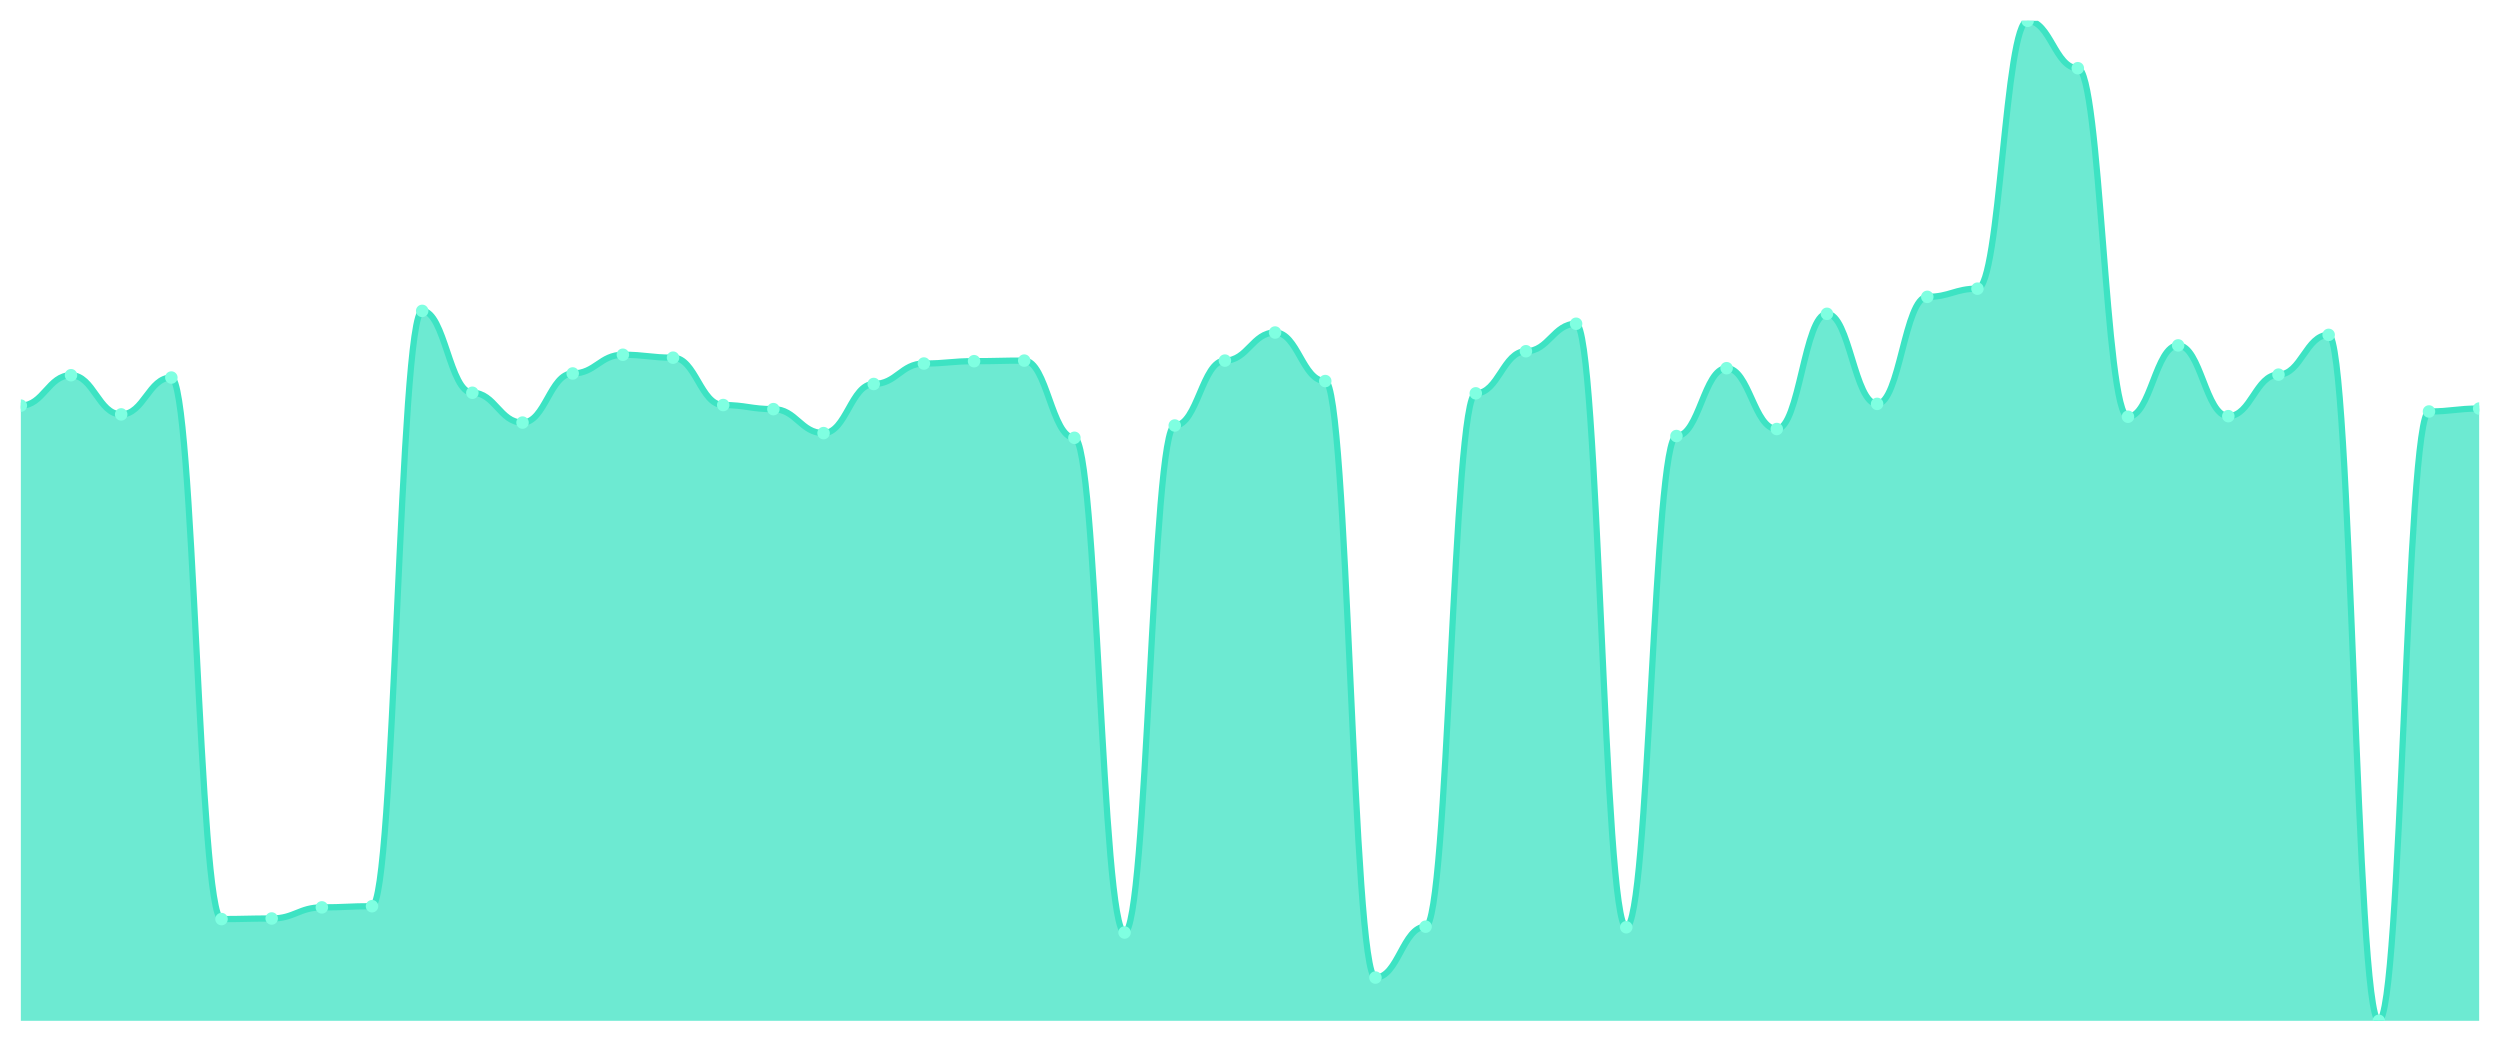
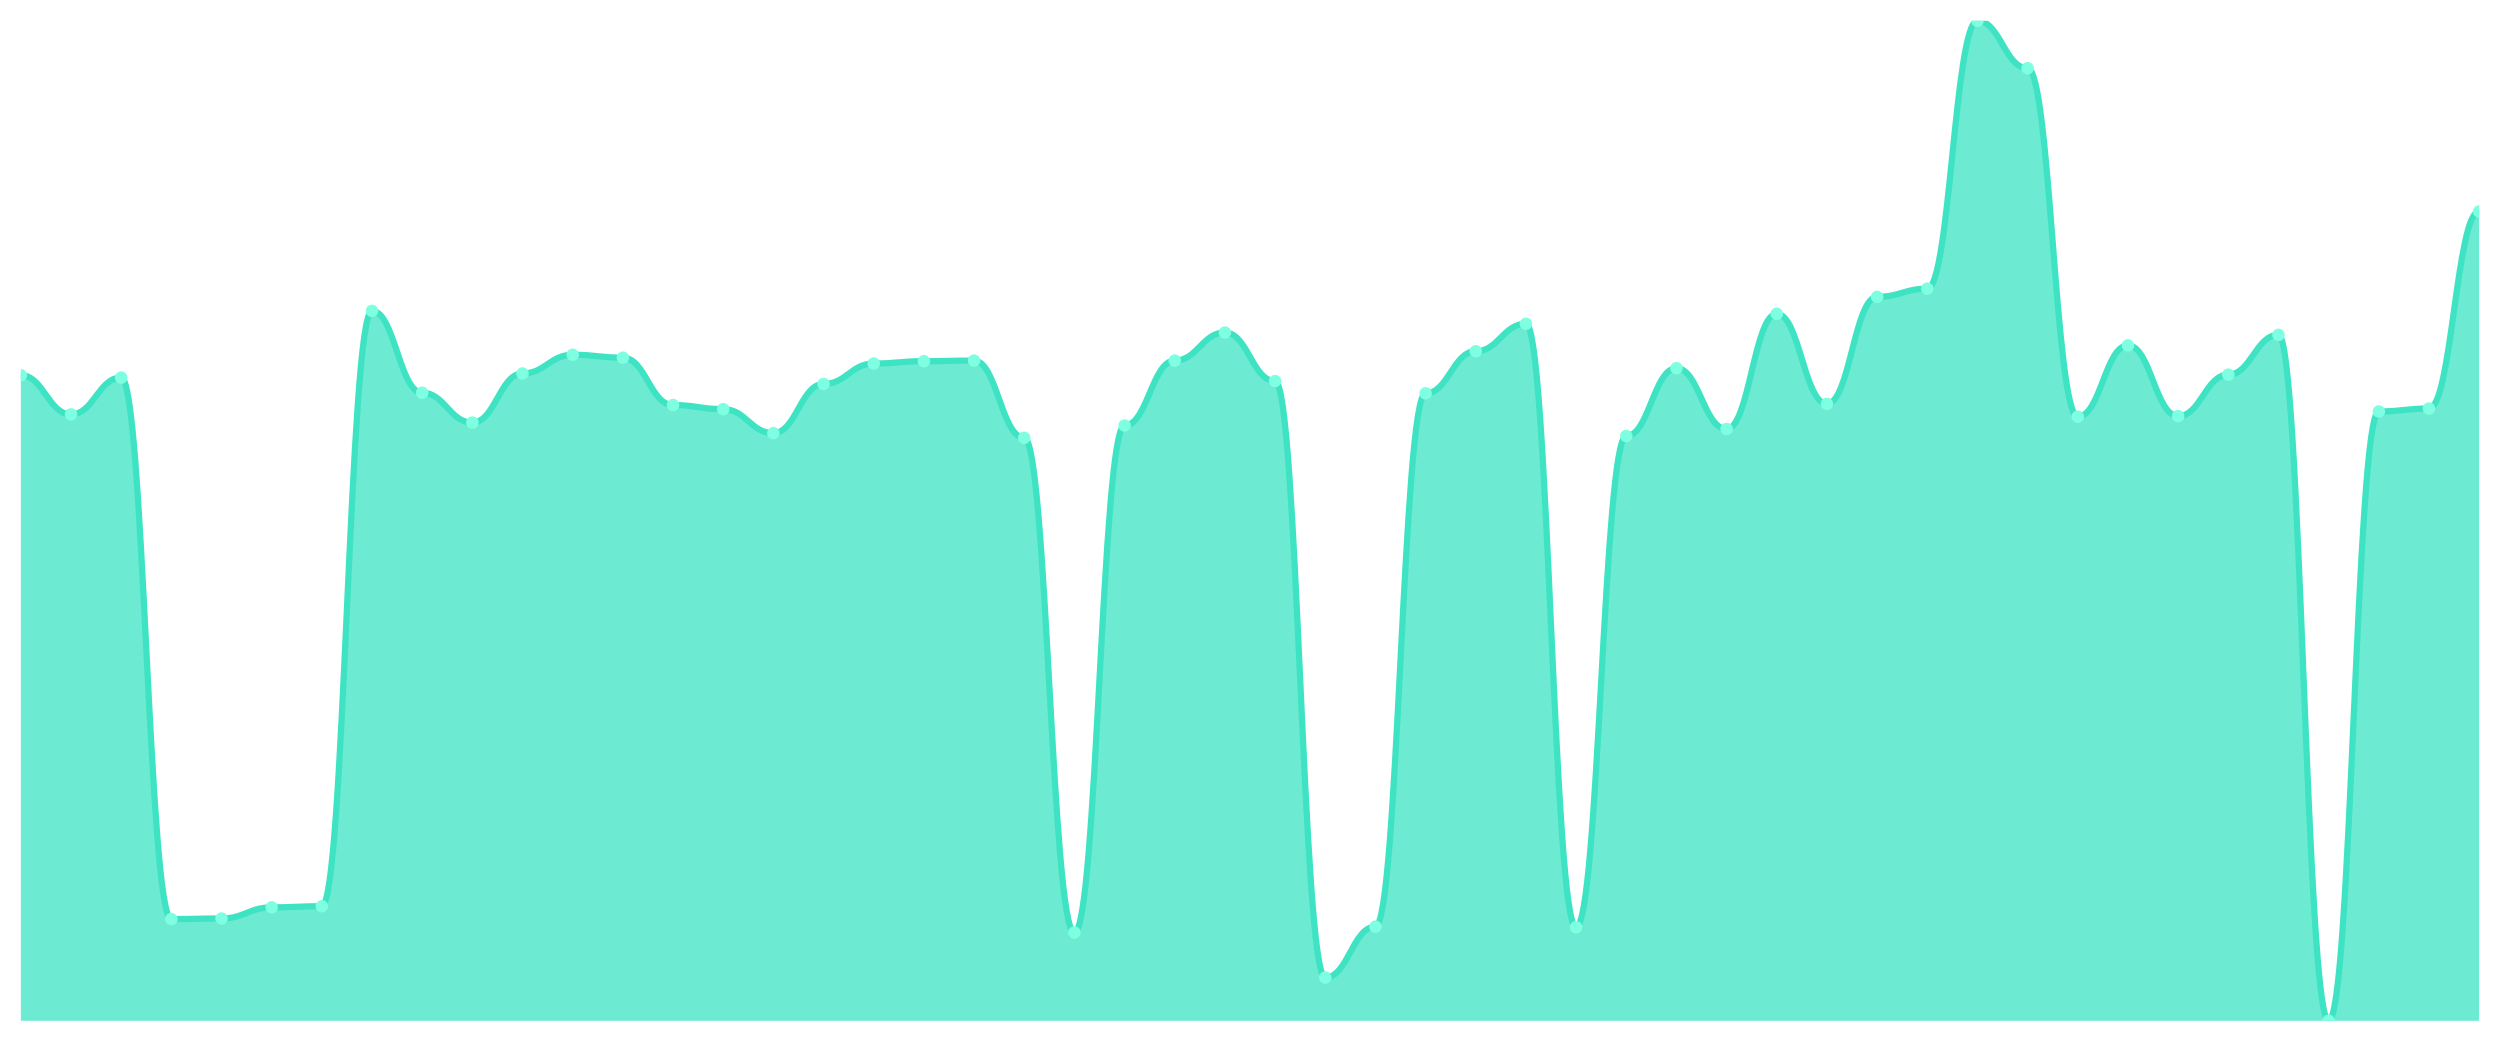
<svg xmlns="http://www.w3.org/2000/svg" viewBox="0 0 1200 500" width="1200" height="500">
  <defs>
    <clipPath id="c">
      <rect x="10" y="10" width="1180" height="480" />
    </clipPath>
  </defs>
  <rect width="1200" height="500" fill="none" />
  <g clip-path="url(#c)">
-     <path d="M 10,490 L 10,194.702 C 20.837,194.702 23.245,180.105 34.082,180.105 C 44.918,180.105 47.327,198.912 58.163,198.912 C 69,198.912 71.408,181.228 82.245,181.228 C 93.082,181.228 95.49,441.158 106.327,441.158 C 117.163,441.158 119.571,440.877 130.408,440.877 C 141.245,440.877 143.653,435.544 154.49,435.544 C 165.327,435.544 167.735,434.982 178.571,434.982 C 189.408,434.982 191.816,149.228 202.653,149.228 C 213.49,149.228 215.898,188.526 226.735,188.526 C 237.571,188.526 239.98,202.842 250.816,202.842 C 261.653,202.842 264.061,179.263 274.898,179.263 C 285.735,179.263 288.143,170.281 298.98,170.281 C 309.816,170.281 312.224,171.684 323.061,171.684 C 333.898,171.684 336.306,194.421 347.143,194.421 C 357.98,194.421 360.388,196.386 371.224,196.386 C 382.061,196.386 384.469,207.895 395.306,207.895 C 406.143,207.895 408.551,184.316 419.388,184.316 C 430.224,184.316 432.633,174.491 443.469,174.491 C 454.306,174.491 456.714,173.368 467.551,173.368 C 478.388,173.368 480.796,173.088 491.633,173.088 C 502.469,173.088 504.878,210.14 515.714,210.14 C 526.551,210.14 528.959,447.614 539.796,447.614 C 550.633,447.614 553.041,204.246 563.878,204.246 C 574.714,204.246 577.122,173.088 587.959,173.088 C 598.796,173.088 601.204,159.614 612.041,159.614 C 622.878,159.614 625.286,182.912 636.122,182.912 C 646.959,182.912 649.367,469.228 660.204,469.228 C 671.041,469.228 673.449,444.807 684.286,444.807 C 695.122,444.807 697.531,188.807 708.367,188.807 C 719.204,188.807 721.612,168.596 732.449,168.596 C 743.286,168.596 745.694,155.404 756.531,155.404 C 767.367,155.404 769.776,445.088 780.612,445.088 C 791.449,445.088 793.857,209.298 804.694,209.298 C 815.531,209.298 817.939,176.737 828.776,176.737 C 839.612,176.737 842.02,205.93 852.857,205.93 C 863.694,205.93 866.102,150.632 876.939,150.632 C 887.776,150.632 890.184,193.86 901.02,193.86 C 911.857,193.86 914.265,142.491 925.102,142.491 C 935.939,142.491 938.347,138.561 949.184,138.561 C 960.02,138.561 962.429,10 973.265,10 C 984.102,10 986.51,32.737 997.347,32.737 C 1008.184,32.737 1010.592,200.035 1021.429,200.035 C 1032.265,200.035 1034.673,165.789 1045.51,165.789 C 1056.347,165.789 1058.755,199.754 1069.592,199.754 C 1080.429,199.754 1082.837,179.825 1093.673,179.825 C 1104.51,179.825 1106.918,160.737 1117.755,160.737 C 1128.592,160.737 1131,490 1141.837,490 C 1152.673,490 1155.082,197.509 1165.918,197.509 C 1176.755,197.509 1179.163,196.105 1190,196.105 L 1190,490 Z" fill="rgba(61,227,195,0.75)" />
-     <path d="M 10,194.702 C 20.837,194.702 23.245,180.105 34.082,180.105 C 44.918,180.105 47.327,198.912 58.163,198.912 C 69,198.912 71.408,181.228 82.245,181.228 C 93.082,181.228 95.49,441.158 106.327,441.158 C 117.163,441.158 119.571,440.877 130.408,440.877 C 141.245,440.877 143.653,435.544 154.49,435.544 C 165.327,435.544 167.735,434.982 178.571,434.982 C 189.408,434.982 191.816,149.228 202.653,149.228 C 213.49,149.228 215.898,188.526 226.735,188.526 C 237.571,188.526 239.98,202.842 250.816,202.842 C 261.653,202.842 264.061,179.263 274.898,179.263 C 285.735,179.263 288.143,170.281 298.98,170.281 C 309.816,170.281 312.224,171.684 323.061,171.684 C 333.898,171.684 336.306,194.421 347.143,194.421 C 357.98,194.421 360.388,196.386 371.224,196.386 C 382.061,196.386 384.469,207.895 395.306,207.895 C 406.143,207.895 408.551,184.316 419.388,184.316 C 430.224,184.316 432.633,174.491 443.469,174.491 C 454.306,174.491 456.714,173.368 467.551,173.368 C 478.388,173.368 480.796,173.088 491.633,173.088 C 502.469,173.088 504.878,210.14 515.714,210.14 C 526.551,210.14 528.959,447.614 539.796,447.614 C 550.633,447.614 553.041,204.246 563.878,204.246 C 574.714,204.246 577.122,173.088 587.959,173.088 C 598.796,173.088 601.204,159.614 612.041,159.614 C 622.878,159.614 625.286,182.912 636.122,182.912 C 646.959,182.912 649.367,469.228 660.204,469.228 C 671.041,469.228 673.449,444.807 684.286,444.807 C 695.122,444.807 697.531,188.807 708.367,188.807 C 719.204,188.807 721.612,168.596 732.449,168.596 C 743.286,168.596 745.694,155.404 756.531,155.404 C 767.367,155.404 769.776,445.088 780.612,445.088 C 791.449,445.088 793.857,209.298 804.694,209.298 C 815.531,209.298 817.939,176.737 828.776,176.737 C 839.612,176.737 842.02,205.93 852.857,205.93 C 863.694,205.93 866.102,150.632 876.939,150.632 C 887.776,150.632 890.184,193.86 901.02,193.86 C 911.857,193.86 914.265,142.491 925.102,142.491 C 935.939,142.491 938.347,138.561 949.184,138.561 C 960.02,138.561 962.429,10 973.265,10 C 984.102,10 986.51,32.737 997.347,32.737 C 1008.184,32.737 1010.592,200.035 1021.429,200.035 C 1032.265,200.035 1034.673,165.789 1045.51,165.789 C 1056.347,165.789 1058.755,199.754 1069.592,199.754 C 1080.429,199.754 1082.837,179.825 1093.673,179.825 C 1104.51,179.825 1106.918,160.737 1117.755,160.737 C 1128.592,160.737 1131,490 1141.837,490 C 1152.673,490 1155.082,197.509 1165.918,197.509 C 1176.755,197.509 1179.163,196.105 1190,196.105" fill="none" stroke="#3de3c3" stroke-width="3" stroke-linecap="round" stroke-linejoin="round" />
-     <circle cx="10" cy="194.702" r="3" fill="#7fffe1" />
-     <circle cx="34.082" cy="180.105" r="3" fill="#7fffe1" />
-     <circle cx="58.163" cy="198.912" r="3" fill="#7fffe1" />
-     <circle cx="82.245" cy="181.228" r="3" fill="#7fffe1" />
-     <circle cx="106.327" cy="441.158" r="3" fill="#7fffe1" />
-     <circle cx="130.408" cy="440.877" r="3" fill="#7fffe1" />
-     <circle cx="154.49" cy="435.544" r="3" fill="#7fffe1" />
-     <circle cx="178.571" cy="434.982" r="3" fill="#7fffe1" />
-     <circle cx="202.653" cy="149.228" r="3" fill="#7fffe1" />
-     <circle cx="226.735" cy="188.526" r="3" fill="#7fffe1" />
-     <circle cx="250.816" cy="202.842" r="3" fill="#7fffe1" />
-     <circle cx="274.898" cy="179.263" r="3" fill="#7fffe1" />
-     <circle cx="298.98" cy="170.281" r="3" fill="#7fffe1" />
-     <circle cx="323.061" cy="171.684" r="3" fill="#7fffe1" />
-     <circle cx="347.143" cy="194.421" r="3" fill="#7fffe1" />
-     <circle cx="371.224" cy="196.386" r="3" fill="#7fffe1" />
-     <circle cx="395.306" cy="207.895" r="3" fill="#7fffe1" />
-     <circle cx="419.388" cy="184.316" r="3" fill="#7fffe1" />
-     <circle cx="443.469" cy="174.491" r="3" fill="#7fffe1" />
-     <circle cx="467.551" cy="173.368" r="3" fill="#7fffe1" />
-     <circle cx="491.633" cy="173.088" r="3" fill="#7fffe1" />
-     <circle cx="515.714" cy="210.14" r="3" fill="#7fffe1" />
-     <circle cx="539.796" cy="447.614" r="3" fill="#7fffe1" />
-     <circle cx="563.878" cy="204.246" r="3" fill="#7fffe1" />
-     <circle cx="587.959" cy="173.088" r="3" fill="#7fffe1" />
-     <circle cx="612.041" cy="159.614" r="3" fill="#7fffe1" />
-     <circle cx="636.122" cy="182.912" r="3" fill="#7fffe1" />
-     <circle cx="660.204" cy="469.228" r="3" fill="#7fffe1" />
-     <circle cx="684.286" cy="444.807" r="3" fill="#7fffe1" />
-     <circle cx="708.367" cy="188.807" r="3" fill="#7fffe1" />
-     <circle cx="732.449" cy="168.596" r="3" fill="#7fffe1" />
-     <circle cx="756.531" cy="155.404" r="3" fill="#7fffe1" />
-     <circle cx="780.612" cy="445.088" r="3" fill="#7fffe1" />
-     <circle cx="804.694" cy="209.298" r="3" fill="#7fffe1" />
-     <circle cx="828.776" cy="176.737" r="3" fill="#7fffe1" />
-     <circle cx="852.857" cy="205.93" r="3" fill="#7fffe1" />
-     <circle cx="876.939" cy="150.632" r="3" fill="#7fffe1" />
-     <circle cx="901.02" cy="193.86" r="3" fill="#7fffe1" />
-     <circle cx="925.102" cy="142.491" r="3" fill="#7fffe1" />
-     <circle cx="949.184" cy="138.561" r="3" fill="#7fffe1" />
-     <circle cx="973.265" cy="10" r="3" fill="#7fffe1" />
-     <circle cx="997.347" cy="32.737" r="3" fill="#7fffe1" />
-     <circle cx="1021.429" cy="200.035" r="3" fill="#7fffe1" />
-     <circle cx="1045.51" cy="165.789" r="3" fill="#7fffe1" />
-     <circle cx="1069.592" cy="199.754" r="3" fill="#7fffe1" />
-     <circle cx="1093.673" cy="179.825" r="3" fill="#7fffe1" />
-     <circle cx="1117.755" cy="160.737" r="3" fill="#7fffe1" />
-     <circle cx="1141.837" cy="490" r="3" fill="#7fffe1" />
-     <circle cx="1165.918" cy="197.509" r="3" fill="#7fffe1" />
-     <circle cx="1190" cy="196.105" r="3" fill="#7fffe1" />
+     <path d="M 10,490 L 10,180.105 C 20.837,180.105 23.245,198.912 34.082,198.912 C 44.918,198.912 47.327,181.228 58.163,181.228 C 69,181.228 71.408,441.158 82.245,441.158 C 93.082,441.158 95.49,440.877 106.327,440.877 C 117.163,440.877 119.571,435.544 130.408,435.544 C 141.245,435.544 143.653,434.982 154.49,434.982 C 165.327,434.982 167.735,149.228 178.571,149.228 C 189.408,149.228 191.816,188.526 202.653,188.526 C 213.49,188.526 215.898,202.842 226.735,202.842 C 237.571,202.842 239.98,179.263 250.816,179.263 C 261.653,179.263 264.061,170.281 274.898,170.281 C 285.735,170.281 288.143,171.684 298.98,171.684 C 309.816,171.684 312.224,194.421 323.061,194.421 C 333.898,194.421 336.306,196.386 347.143,196.386 C 357.98,196.386 360.388,207.895 371.224,207.895 C 382.061,207.895 384.469,184.316 395.306,184.316 C 406.143,184.316 408.551,174.491 419.388,174.491 C 430.224,174.491 432.633,173.368 443.469,173.368 C 454.306,173.368 456.714,173.088 467.551,173.088 C 478.388,173.088 480.796,210.14 491.633,210.14 C 502.469,210.14 504.878,447.614 515.714,447.614 C 526.551,447.614 528.959,204.246 539.796,204.246 C 550.633,204.246 553.041,173.088 563.878,173.088 C 574.714,173.088 577.122,159.614 587.959,159.614 C 598.796,159.614 601.204,182.912 612.041,182.912 C 622.878,182.912 625.286,469.228 636.122,469.228 C 646.959,469.228 649.367,444.807 660.204,444.807 C 671.041,444.807 673.449,188.807 684.286,188.807 C 695.122,188.807 697.531,168.596 708.367,168.596 C 719.204,168.596 721.612,155.404 732.449,155.404 C 743.286,155.404 745.694,445.088 756.531,445.088 C 767.367,445.088 769.776,209.298 780.612,209.298 C 791.449,209.298 793.857,176.737 804.694,176.737 C 815.531,176.737 817.939,205.93 828.776,205.93 C 839.612,205.93 842.02,150.632 852.857,150.632 C 863.694,150.632 866.102,193.86 876.939,193.86 C 887.776,193.86 890.184,142.491 901.02,142.491 C 911.857,142.491 914.265,138.561 925.102,138.561 C 935.939,138.561 938.347,10 949.184,10 C 960.02,10 962.429,32.737 973.265,32.737 C 984.102,32.737 986.51,200.035 997.347,200.035 C 1008.184,200.035 1010.592,165.789 1021.429,165.789 C 1032.265,165.789 1034.673,199.754 1045.51,199.754 C 1056.347,199.754 1058.755,179.825 1069.592,179.825 C 1080.429,179.825 1082.837,160.737 1093.673,160.737 C 1104.51,160.737 1106.918,490 1117.755,490 C 1128.592,490 1131,197.509 1141.837,197.509 C 1152.673,197.509 1155.082,196.105 1165.918,196.105 C 1176.755,196.105 1179.163,101.509 1190,101.509 L 1190,490 Z" fill="rgba(61,227,195,0.75)" />
+     <path d="M 10,180.105 C 20.837,180.105 23.245,198.912 34.082,198.912 C 44.918,198.912 47.327,181.228 58.163,181.228 C 69,181.228 71.408,441.158 82.245,441.158 C 93.082,441.158 95.49,440.877 106.327,440.877 C 117.163,440.877 119.571,435.544 130.408,435.544 C 141.245,435.544 143.653,434.982 154.49,434.982 C 165.327,434.982 167.735,149.228 178.571,149.228 C 189.408,149.228 191.816,188.526 202.653,188.526 C 213.49,188.526 215.898,202.842 226.735,202.842 C 237.571,202.842 239.98,179.263 250.816,179.263 C 261.653,179.263 264.061,170.281 274.898,170.281 C 285.735,170.281 288.143,171.684 298.98,171.684 C 309.816,171.684 312.224,194.421 323.061,194.421 C 333.898,194.421 336.306,196.386 347.143,196.386 C 357.98,196.386 360.388,207.895 371.224,207.895 C 382.061,207.895 384.469,184.316 395.306,184.316 C 406.143,184.316 408.551,174.491 419.388,174.491 C 430.224,174.491 432.633,173.368 443.469,173.368 C 454.306,173.368 456.714,173.088 467.551,173.088 C 478.388,173.088 480.796,210.14 491.633,210.14 C 502.469,210.14 504.878,447.614 515.714,447.614 C 526.551,447.614 528.959,204.246 539.796,204.246 C 550.633,204.246 553.041,173.088 563.878,173.088 C 574.714,173.088 577.122,159.614 587.959,159.614 C 598.796,159.614 601.204,182.912 612.041,182.912 C 622.878,182.912 625.286,469.228 636.122,469.228 C 646.959,469.228 649.367,444.807 660.204,444.807 C 671.041,444.807 673.449,188.807 684.286,188.807 C 695.122,188.807 697.531,168.596 708.367,168.596 C 719.204,168.596 721.612,155.404 732.449,155.404 C 743.286,155.404 745.694,445.088 756.531,445.088 C 767.367,445.088 769.776,209.298 780.612,209.298 C 791.449,209.298 793.857,176.737 804.694,176.737 C 815.531,176.737 817.939,205.93 828.776,205.93 C 839.612,205.93 842.02,150.632 852.857,150.632 C 863.694,150.632 866.102,193.86 876.939,193.86 C 887.776,193.86 890.184,142.491 901.02,142.491 C 911.857,142.491 914.265,138.561 925.102,138.561 C 935.939,138.561 938.347,10 949.184,10 C 960.02,10 962.429,32.737 973.265,32.737 C 984.102,32.737 986.51,200.035 997.347,200.035 C 1008.184,200.035 1010.592,165.789 1021.429,165.789 C 1032.265,165.789 1034.673,199.754 1045.51,199.754 C 1056.347,199.754 1058.755,179.825 1069.592,179.825 C 1080.429,179.825 1082.837,160.737 1093.673,160.737 C 1104.51,160.737 1106.918,490 1117.755,490 C 1128.592,490 1131,197.509 1141.837,197.509 C 1152.673,197.509 1155.082,196.105 1165.918,196.105 C 1176.755,196.105 1179.163,101.509 1190,101.509" fill="none" stroke="#3de3c3" stroke-width="3" stroke-linecap="round" stroke-linejoin="round" />
+     <circle cx="10" cy="180.105" r="3" fill="#7fffe1" />
+     <circle cx="34.082" cy="198.912" r="3" fill="#7fffe1" />
+     <circle cx="58.163" cy="181.228" r="3" fill="#7fffe1" />
+     <circle cx="82.245" cy="441.158" r="3" fill="#7fffe1" />
+     <circle cx="106.327" cy="440.877" r="3" fill="#7fffe1" />
+     <circle cx="130.408" cy="435.544" r="3" fill="#7fffe1" />
+     <circle cx="154.49" cy="434.982" r="3" fill="#7fffe1" />
+     <circle cx="178.571" cy="149.228" r="3" fill="#7fffe1" />
+     <circle cx="202.653" cy="188.526" r="3" fill="#7fffe1" />
+     <circle cx="226.735" cy="202.842" r="3" fill="#7fffe1" />
+     <circle cx="250.816" cy="179.263" r="3" fill="#7fffe1" />
+     <circle cx="274.898" cy="170.281" r="3" fill="#7fffe1" />
+     <circle cx="298.98" cy="171.684" r="3" fill="#7fffe1" />
+     <circle cx="323.061" cy="194.421" r="3" fill="#7fffe1" />
+     <circle cx="347.143" cy="196.386" r="3" fill="#7fffe1" />
+     <circle cx="371.224" cy="207.895" r="3" fill="#7fffe1" />
+     <circle cx="395.306" cy="184.316" r="3" fill="#7fffe1" />
+     <circle cx="419.388" cy="174.491" r="3" fill="#7fffe1" />
+     <circle cx="443.469" cy="173.368" r="3" fill="#7fffe1" />
+     <circle cx="467.551" cy="173.088" r="3" fill="#7fffe1" />
+     <circle cx="491.633" cy="210.14" r="3" fill="#7fffe1" />
+     <circle cx="515.714" cy="447.614" r="3" fill="#7fffe1" />
+     <circle cx="539.796" cy="204.246" r="3" fill="#7fffe1" />
+     <circle cx="563.878" cy="173.088" r="3" fill="#7fffe1" />
+     <circle cx="587.959" cy="159.614" r="3" fill="#7fffe1" />
+     <circle cx="612.041" cy="182.912" r="3" fill="#7fffe1" />
+     <circle cx="636.122" cy="469.228" r="3" fill="#7fffe1" />
+     <circle cx="660.204" cy="444.807" r="3" fill="#7fffe1" />
+     <circle cx="684.286" cy="188.807" r="3" fill="#7fffe1" />
+     <circle cx="708.367" cy="168.596" r="3" fill="#7fffe1" />
+     <circle cx="732.449" cy="155.404" r="3" fill="#7fffe1" />
+     <circle cx="756.531" cy="445.088" r="3" fill="#7fffe1" />
+     <circle cx="780.612" cy="209.298" r="3" fill="#7fffe1" />
+     <circle cx="804.694" cy="176.737" r="3" fill="#7fffe1" />
+     <circle cx="828.776" cy="205.93" r="3" fill="#7fffe1" />
+     <circle cx="852.857" cy="150.632" r="3" fill="#7fffe1" />
+     <circle cx="876.939" cy="193.86" r="3" fill="#7fffe1" />
+     <circle cx="901.02" cy="142.491" r="3" fill="#7fffe1" />
+     <circle cx="925.102" cy="138.561" r="3" fill="#7fffe1" />
+     <circle cx="949.184" cy="10" r="3" fill="#7fffe1" />
+     <circle cx="973.265" cy="32.737" r="3" fill="#7fffe1" />
+     <circle cx="997.347" cy="200.035" r="3" fill="#7fffe1" />
+     <circle cx="1021.429" cy="165.789" r="3" fill="#7fffe1" />
+     <circle cx="1045.51" cy="199.754" r="3" fill="#7fffe1" />
+     <circle cx="1069.592" cy="179.825" r="3" fill="#7fffe1" />
+     <circle cx="1093.673" cy="160.737" r="3" fill="#7fffe1" />
+     <circle cx="1117.755" cy="490" r="3" fill="#7fffe1" />
+     <circle cx="1141.837" cy="197.509" r="3" fill="#7fffe1" />
+     <circle cx="1165.918" cy="196.105" r="3" fill="#7fffe1" />
+     <circle cx="1190" cy="101.509" r="3" fill="#7fffe1" />
  </g>
</svg>
